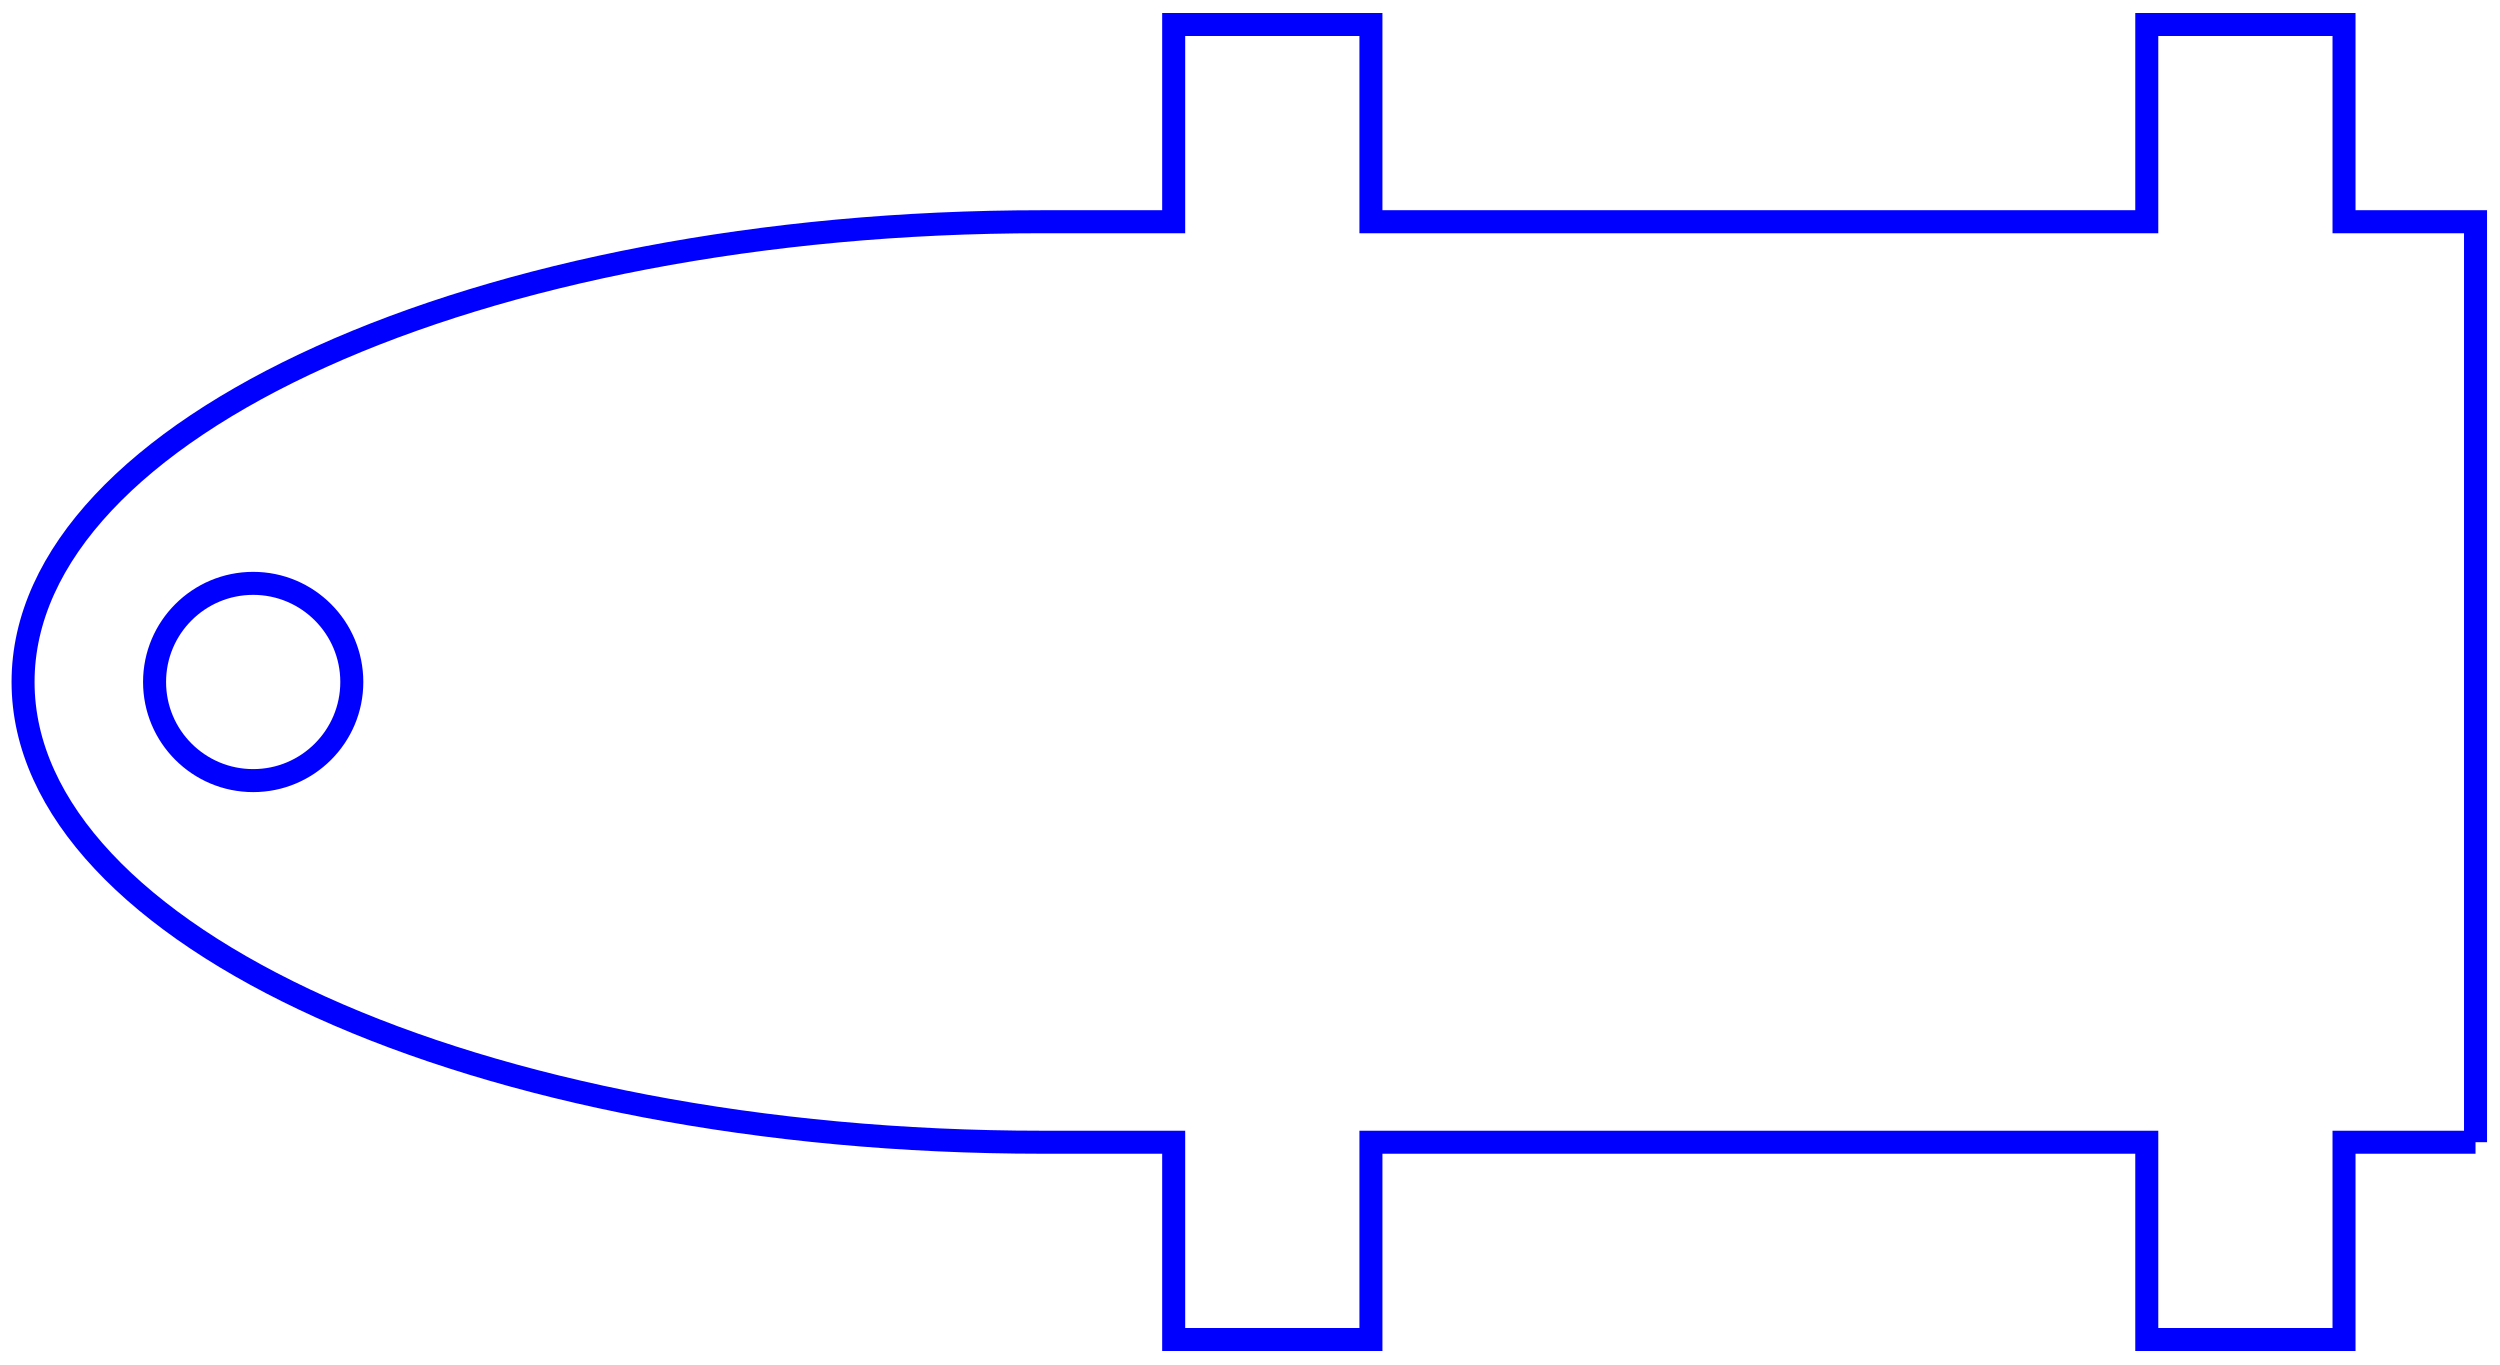
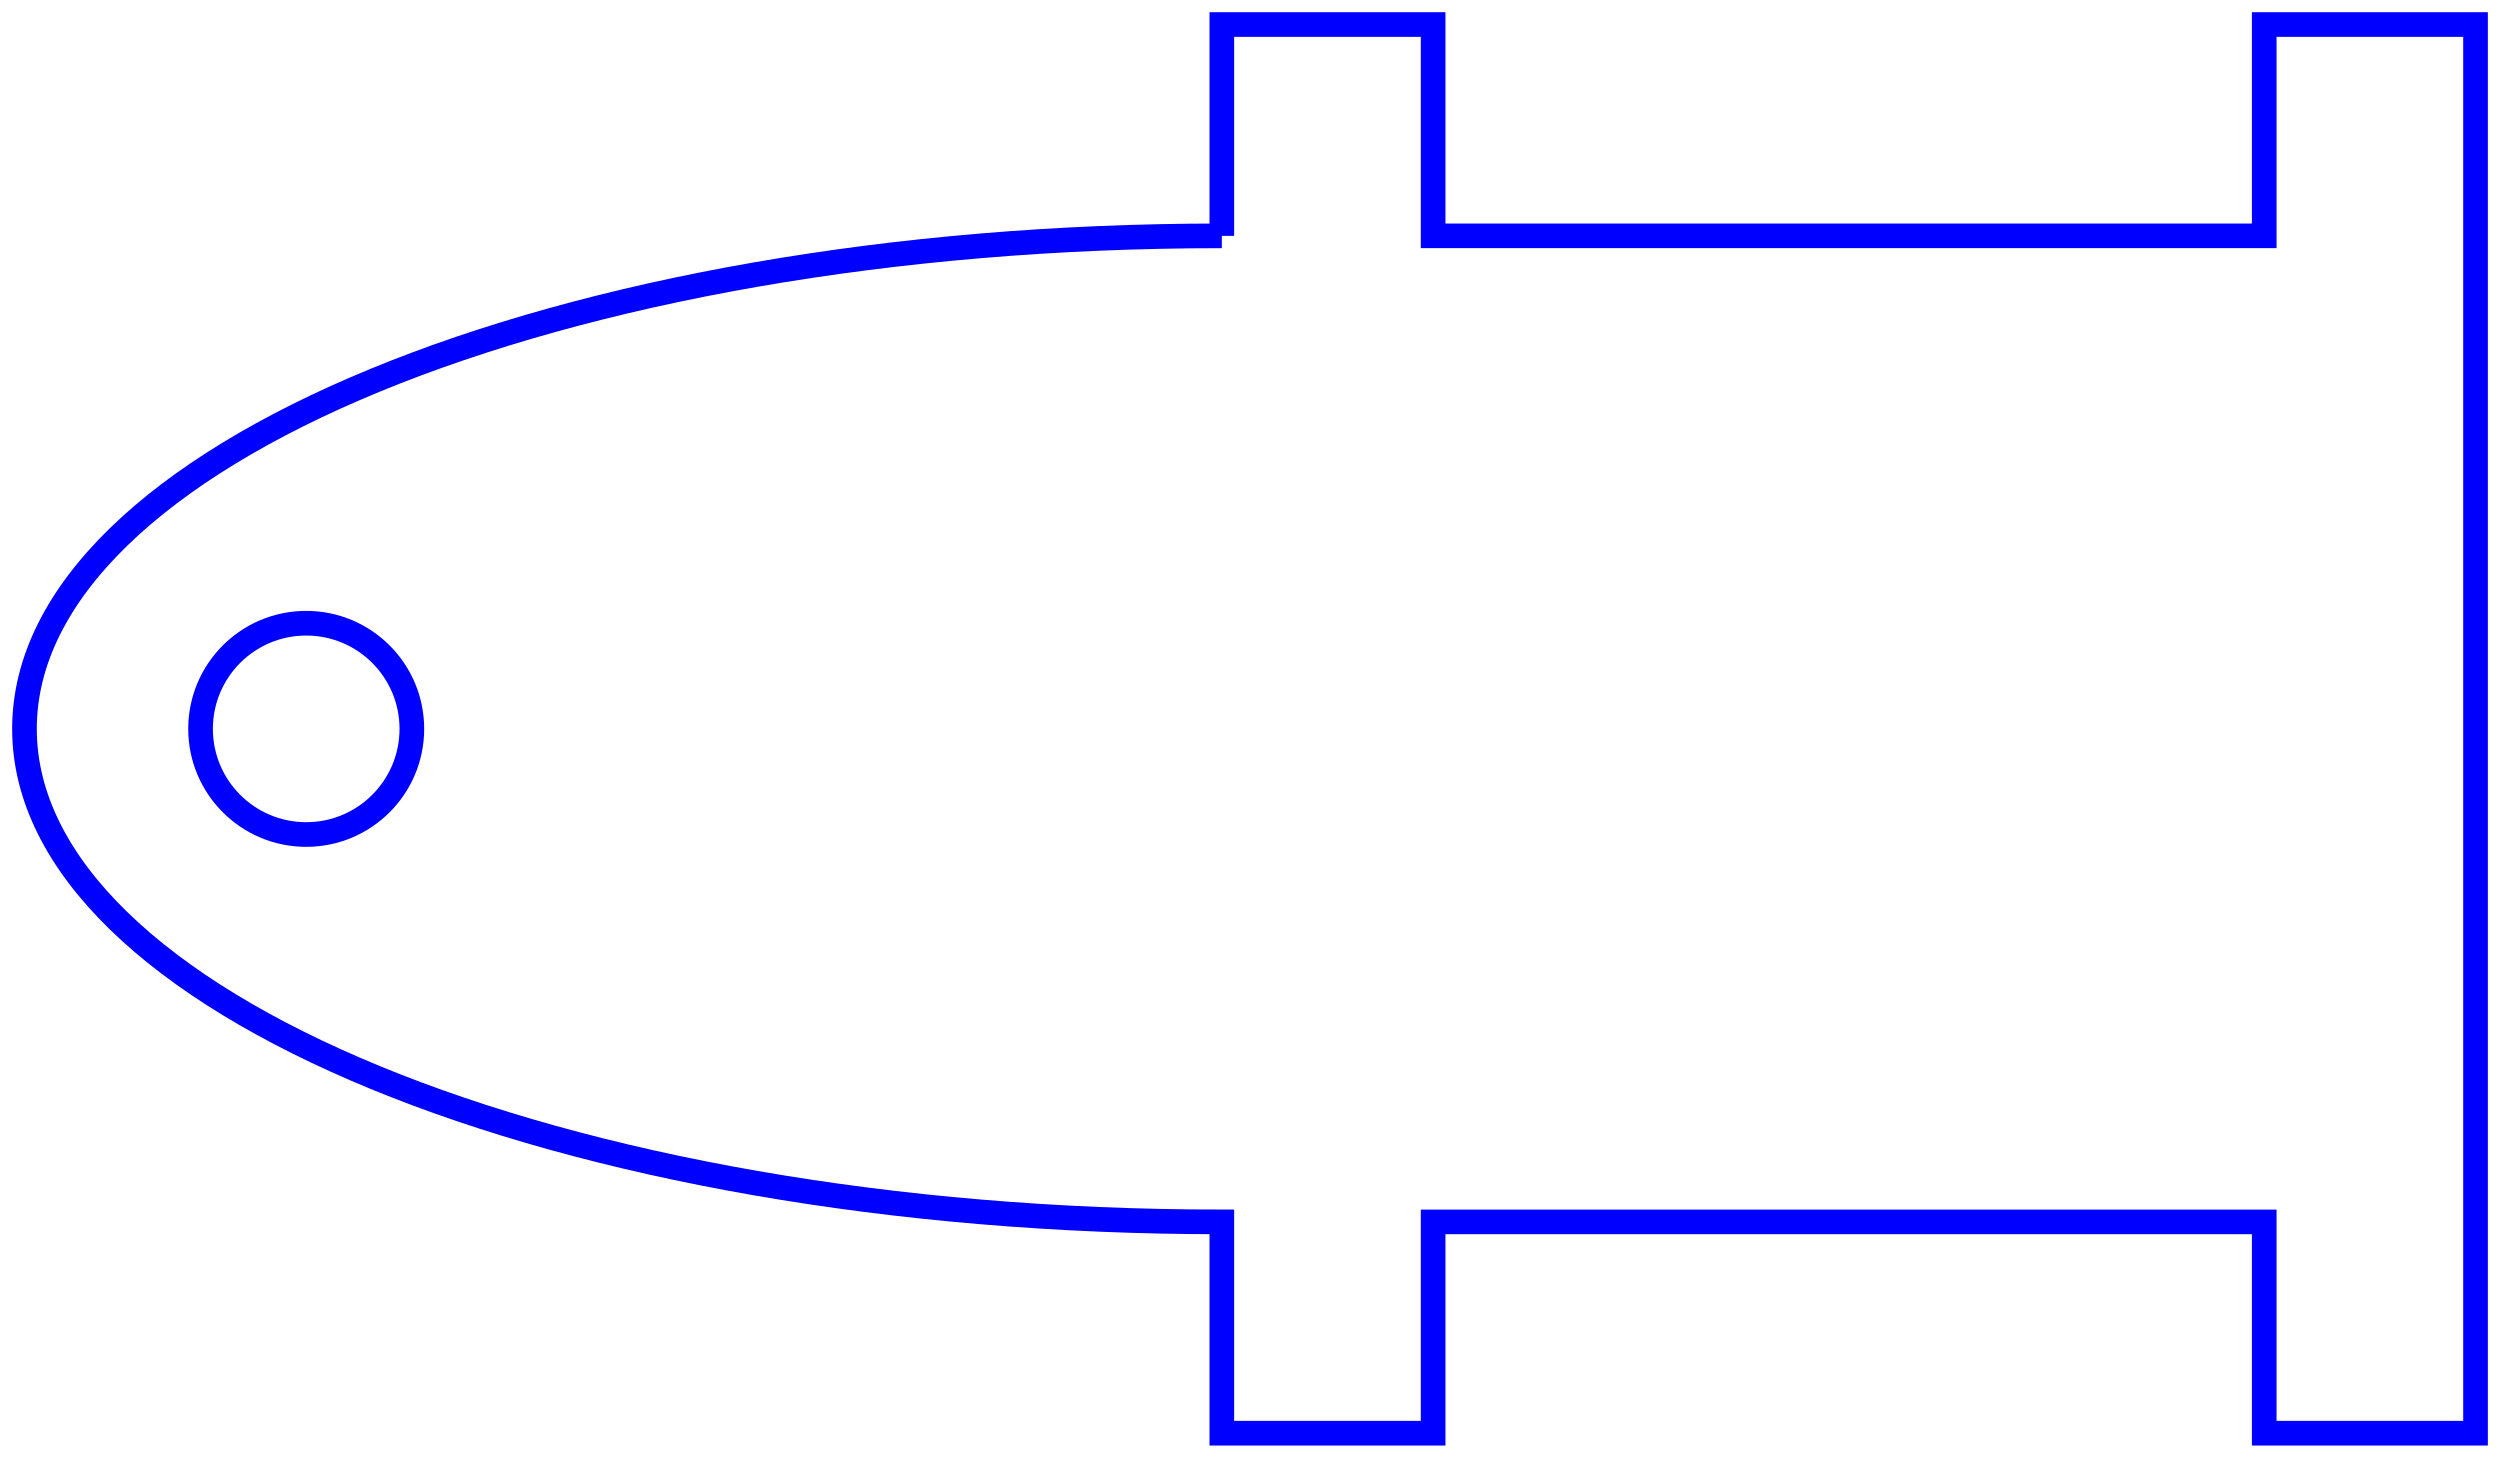
- <svg xmlns="http://www.w3.org/2000/svg" width="38.023mm" height="20.746mm" viewBox="0 0 38.023 20.746" version="1.1">
-   <g id="Sketch005" transform="translate(-20.93725,6.66037) scale(1,-1)">
-     <path id="Sketch005_w0000" d="M 58.588 -10.712 L 58.588 3.288 L 56.588 3.288 L 56.588 6.288 L 53.588 6.288 L 53.588 3.288 L 41.788 3.288 L 41.788 6.288 L 38.788 6.288 L 38.788 3.288 L 36.788 3.288 A 15.5 7.0 -0.0 1 1 36.788 -10.712 L 38.788 -10.712 L 38.788 -13.712 L 41.788 -13.712 L 41.788 -10.712 L 53.588 -10.712 L 53.588 -13.712 L 56.588 -13.712 L 56.588 -10.712 L 58.588 -10.712 " stroke="#0000ff" stroke-width="0.35 px" style="stroke-width:0.35;stroke-miterlimit:4;stroke-dasharray:none;fill:none;fill-rule: evenodd " />
-     <circle cx="24.788" cy="-3.712" r="1.5" stroke="#0000ff" stroke-width="0.35 px" style="stroke-width:0.35;stroke-miterlimit:4;stroke-dasharray:none;fill:none" />
+ <svg xmlns="http://www.w3.org/2000/svg" width="35.495mm" height="20.696mm" viewBox="0 0 35.495 20.696" version="1.1">
+   <g id="Sketch005" transform="translate(-34.15148,6.330447) scale(1,-1)">
+     <path id="Sketch005_w0000" d="M 51.499 2.982 L 51.499 5.982 L 54.499 5.982 L 54.499 2.982 L 66.299 2.982 L 66.299 5.982 L 69.299 5.982 L 69.299 -14.018 L 66.299 -14.018 L 66.299 -11.018 L 54.499 -11.018 L 54.499 -14.018 L 51.499 -14.018 L 51.499 -11.018 A 17.0 7.0 -2.84217094304e-14 0 0 51.499 2.982 " stroke="#0000ff" stroke-width="0.35 px" style="stroke-width:0.35;stroke-miterlimit:4;stroke-dasharray:none;fill:none;fill-rule: evenodd " />
+     <circle cx="38.499" cy="-4.018" r="1.5" stroke="#0000ff" stroke-width="0.35 px" style="stroke-width:0.35;stroke-miterlimit:4;stroke-dasharray:none;fill:none" />
  </g>
</svg>
